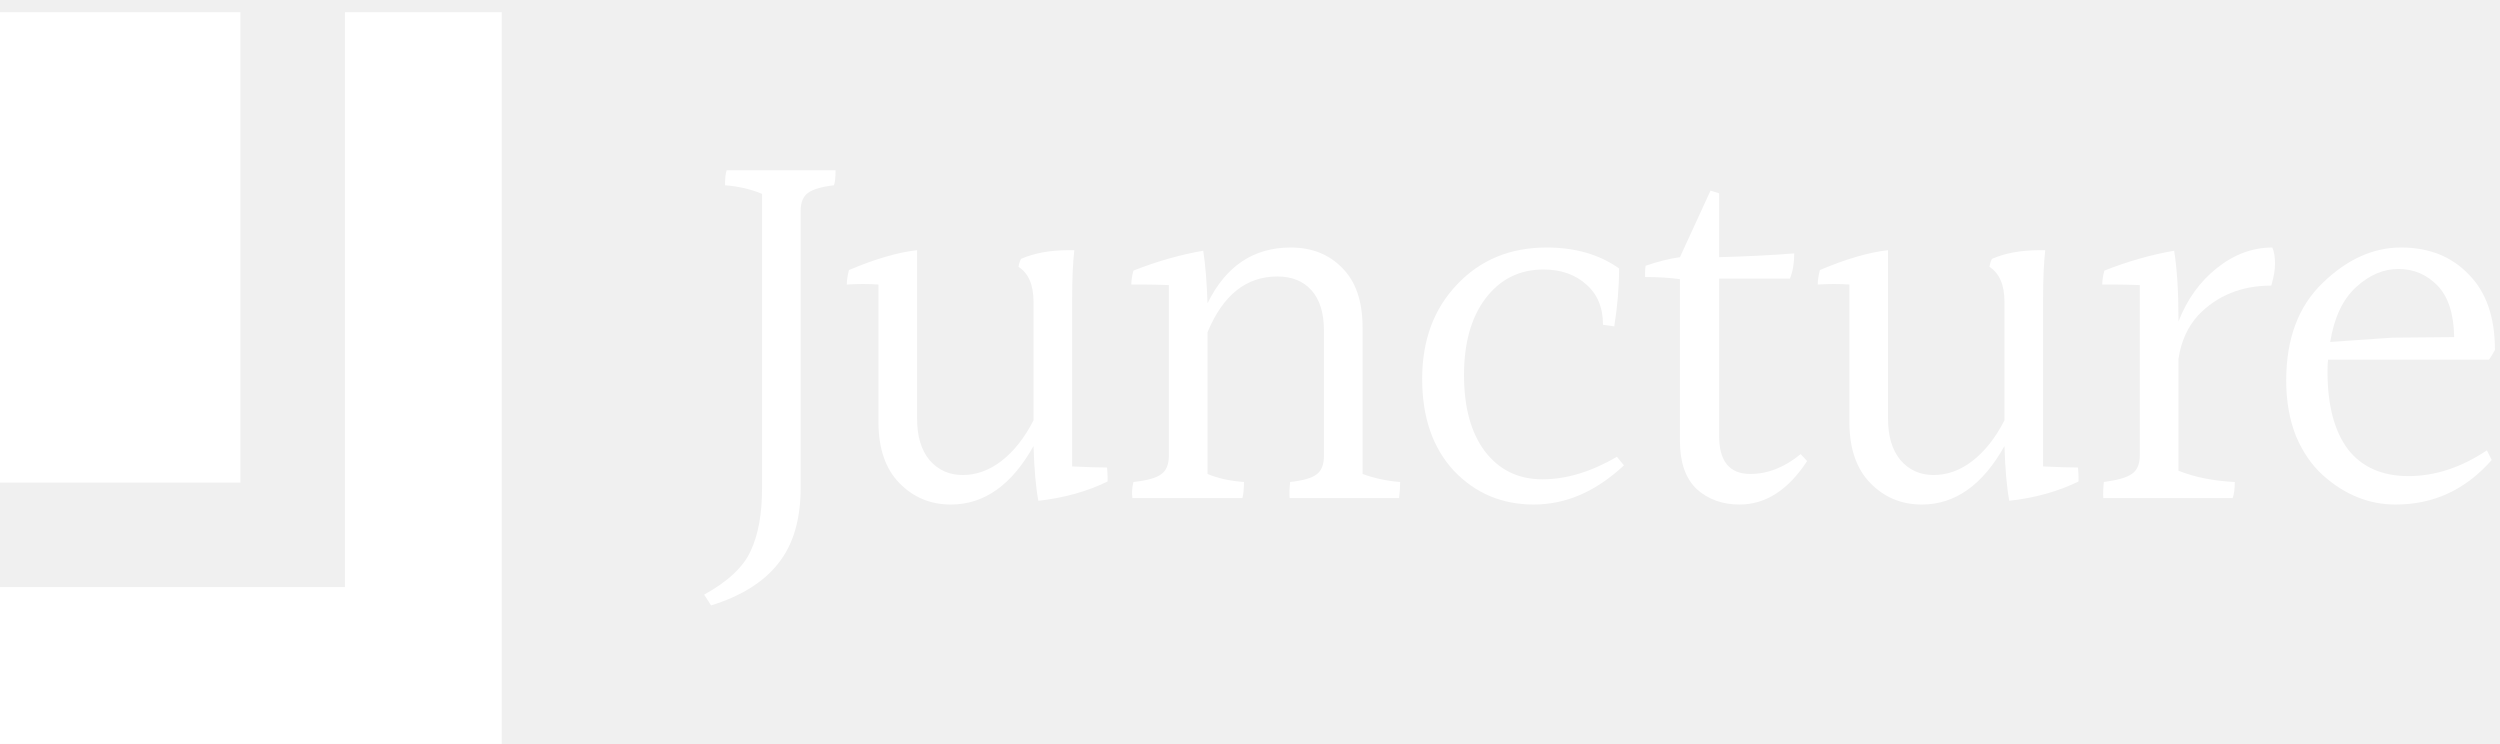
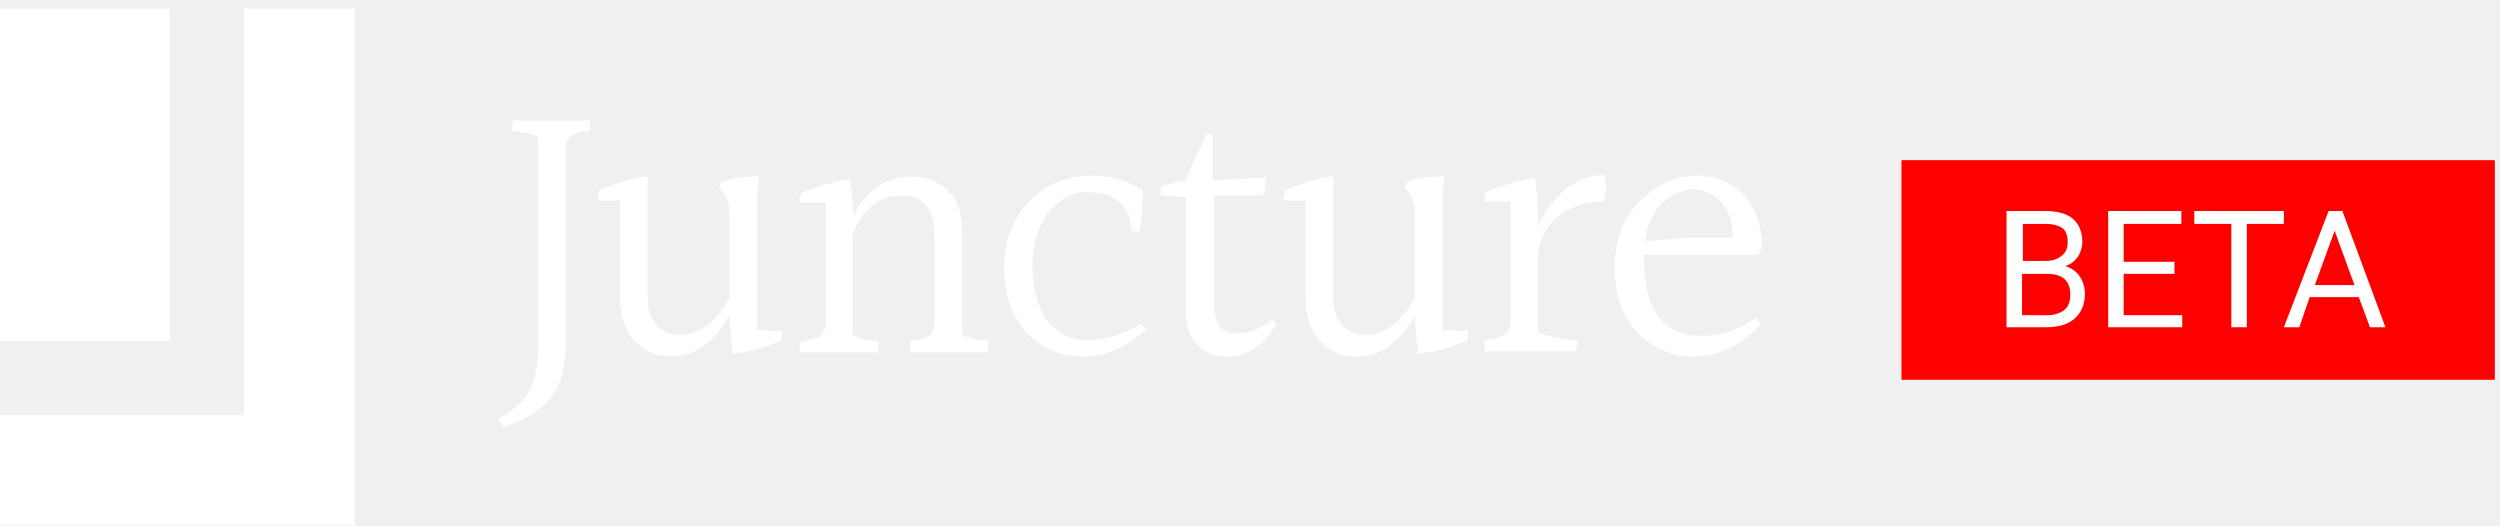
- <svg xmlns="http://www.w3.org/2000/svg" width="205" height="61" viewBox="0 0 205 61" fill="none">
-   <path d="M68.516 13.96C68.516 14.547 68.472 14.957 68.384 15.192C67.387 15.309 66.683 15.515 66.272 15.808C65.861 16.101 65.656 16.585 65.656 17.26V39.964C65.656 42.604 65.04 44.687 63.808 46.212C62.605 47.737 60.772 48.881 58.308 49.644C57.956 49.087 57.765 48.793 57.736 48.764C59.701 47.679 60.977 46.476 61.564 45.156C62.18 43.836 62.488 42.135 62.488 40.052V15.896C61.579 15.515 60.567 15.28 59.452 15.192C59.452 14.635 59.496 14.224 59.584 13.96H68.516Z" fill="white" />
-   <path d="M87.917 24.388V38.248C89.149 38.307 90.102 38.336 90.777 38.336C90.806 38.659 90.821 38.908 90.821 39.084C90.821 39.26 90.821 39.392 90.821 39.48C89.149 40.301 87.257 40.829 85.145 41.064C84.939 39.979 84.807 38.483 84.749 36.576C82.959 39.773 80.701 41.372 77.973 41.372C76.301 41.372 74.893 40.785 73.749 39.612C72.605 38.439 72.033 36.767 72.033 34.596V23.332C71.651 23.303 71.241 23.288 70.801 23.288C70.39 23.288 69.935 23.303 69.437 23.332C69.437 23.009 69.495 22.613 69.613 22.144C71.754 21.235 73.617 20.692 75.201 20.516V34.332C75.201 35.769 75.538 36.899 76.213 37.72C76.917 38.541 77.826 38.952 78.941 38.952C80.055 38.952 81.111 38.571 82.109 37.808C83.135 37.016 84.015 35.901 84.749 34.464V24.74C84.749 23.361 84.338 22.408 83.517 21.88C83.575 21.557 83.649 21.337 83.737 21.22C84.822 20.751 86.113 20.516 87.609 20.516C87.755 20.516 87.917 20.516 88.093 20.516C87.975 21.572 87.917 22.863 87.917 24.388Z" fill="white" />
-   <path d="M111.732 26.852V38.864C112.671 39.216 113.698 39.436 114.812 39.524C114.812 39.935 114.783 40.375 114.724 40.844H105.748C105.719 40.492 105.734 40.052 105.792 39.524C106.848 39.407 107.567 39.201 107.948 38.908C108.359 38.615 108.564 38.101 108.564 37.368V27.116C108.564 25.679 108.227 24.579 107.552 23.816C106.878 23.053 105.939 22.672 104.736 22.672C102.184 22.672 100.278 24.197 99.016 27.248V38.864C99.838 39.216 100.835 39.436 102.008 39.524C102.008 40.052 101.964 40.492 101.876 40.844H92.856C92.798 40.404 92.827 39.964 92.944 39.524C94.03 39.407 94.778 39.201 95.188 38.908C95.628 38.615 95.848 38.101 95.848 37.368V23.376C94.998 23.347 94.338 23.332 93.868 23.332C93.399 23.332 93.032 23.332 92.768 23.332C92.768 22.98 92.827 22.599 92.944 22.188C94.88 21.425 96.787 20.883 98.664 20.56C98.84 21.675 98.958 23.112 99.016 24.872C100.512 21.821 102.786 20.296 105.836 20.296C107.567 20.296 108.975 20.853 110.06 21.968C111.175 23.083 111.732 24.711 111.732 26.852Z" fill="white" />
-   <path d="M133.161 38.16C130.873 40.301 128.409 41.372 125.769 41.372C123.158 41.372 120.973 40.448 119.213 38.6C117.482 36.723 116.617 34.215 116.617 31.076C116.617 27.908 117.57 25.327 119.477 23.332C121.383 21.308 123.833 20.296 126.825 20.296C129.171 20.296 131.151 20.868 132.765 22.012C132.765 23.537 132.633 25.121 132.369 26.764L131.445 26.632C131.445 25.224 130.99 24.124 130.081 23.332C129.171 22.511 127.998 22.1 126.561 22.1C124.595 22.1 123.011 22.892 121.809 24.476C120.635 26.031 120.049 28.128 120.049 30.768C120.049 33.408 120.621 35.491 121.765 37.016C122.938 38.541 124.507 39.304 126.473 39.304C128.438 39.304 130.477 38.688 132.589 37.456L133.161 38.16Z" fill="white" />
-   <path d="M142.639 41.372C141.231 41.372 140.058 40.947 139.119 40.096C138.21 39.216 137.755 37.911 137.755 36.18V22.892C136.934 22.775 135.98 22.716 134.895 22.716C134.895 22.628 134.895 22.511 134.895 22.364C134.895 22.188 134.91 21.997 134.939 21.792C135.966 21.44 136.904 21.205 137.755 21.088L140.263 15.632L140.967 15.852V21.088C143.196 21.029 145.25 20.927 147.127 20.78C147.127 21.572 147.01 22.261 146.775 22.848H140.967V35.74C140.967 37.823 141.818 38.864 143.519 38.864C144.956 38.864 146.335 38.321 147.655 37.236L148.183 37.808C146.628 40.184 144.78 41.372 142.639 41.372Z" fill="white" />
-   <path d="M167.534 24.388V38.248C168.766 38.307 169.719 38.336 170.394 38.336C170.423 38.659 170.438 38.908 170.438 39.084C170.438 39.26 170.438 39.392 170.438 39.48C168.766 40.301 166.874 40.829 164.762 41.064C164.556 39.979 164.424 38.483 164.366 36.576C162.576 39.773 160.318 41.372 157.59 41.372C155.918 41.372 154.51 40.785 153.366 39.612C152.222 38.439 151.65 36.767 151.65 34.596V23.332C151.268 23.303 150.858 23.288 150.418 23.288C150.007 23.288 149.552 23.303 149.054 23.332C149.054 23.009 149.112 22.613 149.23 22.144C151.371 21.235 153.234 20.692 154.818 20.516V34.332C154.818 35.769 155.155 36.899 155.83 37.72C156.534 38.541 157.443 38.952 158.558 38.952C159.672 38.952 160.728 38.571 161.726 37.808C162.752 37.016 163.632 35.901 164.366 34.464V24.74C164.366 23.361 163.955 22.408 163.134 21.88C163.192 21.557 163.266 21.337 163.354 21.22C164.439 20.751 165.73 20.516 167.226 20.516C167.372 20.516 167.534 20.516 167.71 20.516C167.592 21.572 167.534 22.863 167.534 24.388Z" fill="white" />
-   <path d="M178.633 26.06V26.368C179.337 24.549 180.393 23.083 181.801 21.968C183.209 20.853 184.72 20.296 186.333 20.296C186.48 20.648 186.553 21.088 186.553 21.616C186.553 22.115 186.451 22.716 186.245 23.42C183.811 23.42 181.816 24.227 180.261 25.84C179.381 26.808 178.839 28.011 178.633 29.448V38.6C179.953 39.128 181.493 39.436 183.253 39.524C183.253 40.081 183.195 40.521 183.077 40.844H172.473C172.444 40.492 172.459 40.052 172.517 39.524C173.632 39.377 174.395 39.157 174.805 38.864C175.245 38.571 175.465 38.057 175.465 37.324V23.376C174.615 23.347 173.955 23.332 173.485 23.332C173.016 23.332 172.649 23.332 172.385 23.332C172.385 22.98 172.444 22.599 172.561 22.188C174.497 21.425 176.404 20.883 178.281 20.56C178.516 22.056 178.633 23.889 178.633 26.06Z" fill="white" />
-   <path d="M201.241 27.644C201.212 25.737 200.757 24.329 199.877 23.42C198.997 22.511 197.927 22.056 196.665 22.056C195.433 22.056 194.275 22.555 193.189 23.552C192.104 24.549 191.4 26.045 191.077 28.04L196.181 27.688L201.241 27.644ZM190.857 30.504C190.857 33.232 191.415 35.344 192.529 36.84C193.673 38.307 195.331 39.04 197.501 39.04C199.672 39.04 201.813 38.336 203.925 36.928L204.321 37.72C202.18 40.155 199.555 41.372 196.445 41.372C194.245 41.372 192.251 40.565 190.461 38.952C189.552 38.131 188.819 37.06 188.261 35.74C187.733 34.391 187.469 32.88 187.469 31.208C187.469 27.776 188.467 25.107 190.461 23.2C192.456 21.264 194.597 20.296 196.885 20.296C199.173 20.296 201.021 21.029 202.429 22.496C203.867 23.933 204.585 26.001 204.585 28.7C204.409 29.023 204.248 29.287 204.101 29.492H190.901C190.872 29.697 190.857 30.035 190.857 30.504Z" fill="white" />
-   <path fill-rule="evenodd" clip-rule="evenodd" d="M19.715 0.998L19.715 39.571H6.23293e-05L6.19546e-05 48.142L28.287 48.142L28.287 0.998H41.144V61H0V0.998H19.715Z" fill="white" />
+ <svg xmlns="http://www.w3.org/2000/svg" version="1.1" id="Layer_1" x="0px" y="0px" viewBox="0 0 290.3 61" style="enable-background:new 0 0 290.3 61;" xml:space="preserve">
+   <style type="text/css">
+ 	.st0{fill:#FFFFFF;}
+ 	.st1{fill-rule:evenodd;clip-rule:evenodd;fill:#FFFFFF;}
+ 	.st2{fill:#FF0000;}
+ </style>
+   <path class="st0" d="M68.5,14c0,0.6,0,1-0.1,1.2c-1,0.1-1.7,0.3-2.1,0.6c-0.4,0.3-0.6,0.8-0.6,1.5V40c0,2.6-0.6,4.7-1.8,6.2  c-1.2,1.5-3,2.7-5.5,3.4c-0.4-0.6-0.5-0.9-0.6-0.9c2-1.1,3.2-2.3,3.8-3.6c0.6-1.3,0.9-3,0.9-5.1V15.9c-0.9-0.4-1.9-0.6-3-0.7  c0-0.6,0-1,0.1-1.2H68.5z" />
+   <path class="st0" d="M87.9,24.4v13.9c1.2,0.1,2.2,0.1,2.9,0.1c0,0.3,0,0.6,0,0.7s0,0.3,0,0.4c-1.7,0.8-3.6,1.3-5.7,1.6  c-0.2-1.1-0.3-2.6-0.4-4.5c-1.8,3.2-4,4.8-6.8,4.8c-1.7,0-3.1-0.6-4.2-1.8c-1.1-1.2-1.7-2.8-1.7-5V23.3c-0.4,0-0.8,0-1.2,0  c-0.4,0-0.9,0-1.4,0c0-0.3,0.1-0.7,0.2-1.2c2.1-0.9,4-1.5,5.6-1.6v13.8c0,1.4,0.3,2.6,1,3.4c0.7,0.8,1.6,1.2,2.7,1.2  s2.2-0.4,3.2-1.1c1-0.8,1.9-1.9,2.6-3.3v-9.7c0-1.4-0.4-2.3-1.2-2.9c0.1-0.3,0.1-0.5,0.2-0.7c1.1-0.5,2.4-0.7,3.9-0.7  c0.1,0,0.3,0,0.5,0C88,21.6,87.9,22.9,87.9,24.4z" />
+   <path class="st0" d="M111.7,26.9v12c0.9,0.4,2,0.6,3.1,0.7c0,0.4,0,0.9-0.1,1.3h-9c0-0.4,0-0.8,0-1.3c1.1-0.1,1.8-0.3,2.2-0.6  c0.4-0.3,0.6-0.8,0.6-1.5V27.1c0-1.4-0.3-2.5-1-3.3c-0.7-0.8-1.6-1.1-2.8-1.1c-2.6,0-4.5,1.5-5.7,4.6v11.6c0.8,0.4,1.8,0.6,3,0.7  c0,0.5,0,1-0.1,1.3h-9c-0.1-0.4,0-0.9,0.1-1.3c1.1-0.1,1.8-0.3,2.2-0.6c0.4-0.3,0.7-0.8,0.7-1.5v-14c-0.9,0-1.5,0-2,0  c-0.5,0-0.8,0-1.1,0c0-0.4,0.1-0.7,0.2-1.1c1.9-0.8,3.8-1.3,5.7-1.6c0.2,1.1,0.3,2.6,0.4,4.3c1.5-3.1,3.8-4.6,6.8-4.6  c1.7,0,3.1,0.6,4.2,1.7C111.2,23.1,111.7,24.7,111.7,26.9z" />
+   <path class="st0" d="M133.2,38.2c-2.3,2.1-4.8,3.2-7.4,3.2c-2.6,0-4.8-0.9-6.6-2.8c-1.7-1.9-2.6-4.4-2.6-7.5c0-3.2,1-5.7,2.9-7.7  c1.9-2,4.4-3,7.3-3c2.3,0,4.3,0.6,5.9,1.7c0,1.5-0.1,3.1-0.4,4.8l-0.9-0.1c0-1.4-0.5-2.5-1.4-3.3c-0.9-0.8-2.1-1.2-3.5-1.2  c-2,0-3.5,0.8-4.8,2.4c-1.2,1.6-1.8,3.7-1.8,6.3s0.6,4.7,1.7,6.2c1.2,1.5,2.7,2.3,4.7,2.3c2,0,4-0.6,6.1-1.8L133.2,38.2z" />
+   <path class="st0" d="M142.6,41.4c-1.4,0-2.6-0.4-3.5-1.3c-0.9-0.9-1.4-2.2-1.4-3.9V22.9c-0.8-0.1-1.8-0.2-2.9-0.2c0-0.1,0-0.2,0-0.4  c0-0.2,0-0.4,0-0.6c1-0.4,2-0.6,2.8-0.7l2.5-5.5l0.7,0.2v5.2c2.2-0.1,4.3-0.2,6.2-0.3c0,0.8-0.1,1.5-0.4,2.1H141v12.9  c0,2.1,0.9,3.1,2.6,3.1c1.4,0,2.8-0.5,4.1-1.6l0.5,0.6C146.6,40.2,144.8,41.4,142.6,41.4z" />
+   <path class="st0" d="M167.5,24.4v13.9c1.2,0.1,2.2,0.1,2.9,0.1c0,0.3,0,0.6,0,0.7s0,0.3,0,0.4c-1.7,0.8-3.6,1.3-5.7,1.6  c-0.2-1.1-0.3-2.6-0.4-4.5c-1.8,3.2-4,4.8-6.8,4.8c-1.7,0-3.1-0.6-4.2-1.8c-1.1-1.2-1.7-2.8-1.7-5V23.3c-0.4,0-0.8,0-1.2,0  c-0.4,0-0.9,0-1.4,0c0-0.3,0.1-0.7,0.2-1.2c2.1-0.9,4-1.5,5.6-1.6v13.8c0,1.4,0.3,2.6,1,3.4c0.7,0.8,1.6,1.2,2.7,1.2  c1.1,0,2.2-0.4,3.2-1.1c1-0.8,1.9-1.9,2.6-3.3v-9.7c0-1.4-0.4-2.3-1.2-2.9c0.1-0.3,0.1-0.5,0.2-0.7c1.1-0.5,2.4-0.7,3.9-0.7  c0.1,0,0.3,0,0.5,0C167.6,21.6,167.5,22.9,167.5,24.4z" />
+   <path class="st0" d="M178.6,26.1v0.3c0.7-1.8,1.8-3.3,3.2-4.4c1.4-1.1,2.9-1.7,4.5-1.7c0.1,0.4,0.2,0.8,0.2,1.3  c0,0.5-0.1,1.1-0.3,1.8c-2.4,0-4.4,0.8-6,2.4c-0.9,1-1.4,2.2-1.6,3.6v9.2c1.3,0.5,2.9,0.8,4.6,0.9c0,0.6-0.1,1-0.2,1.3h-10.6  c0-0.4,0-0.8,0-1.3c1.1-0.1,1.9-0.4,2.3-0.7c0.4-0.3,0.7-0.8,0.7-1.5V23.4c-0.8,0-1.5,0-2,0c-0.5,0-0.8,0-1.1,0  c0-0.4,0.1-0.7,0.2-1.1c1.9-0.8,3.8-1.3,5.7-1.6C178.5,22.1,178.6,23.9,178.6,26.1z" />
+   <path class="st0" d="M201.2,27.6c0-1.9-0.5-3.3-1.4-4.2c-0.9-0.9-1.9-1.4-3.2-1.4c-1.2,0-2.4,0.5-3.5,1.5c-1.1,1-1.8,2.5-2.1,4.5  l5.1-0.4L201.2,27.6z M190.9,30.5c0,2.7,0.6,4.8,1.7,6.3c1.1,1.5,2.8,2.2,5,2.2c2.2,0,4.3-0.7,6.4-2.1l0.4,0.8  c-2.1,2.4-4.8,3.7-7.9,3.7c-2.2,0-4.2-0.8-6-2.4c-0.9-0.8-1.6-1.9-2.2-3.2c-0.5-1.3-0.8-2.9-0.8-4.5c0-3.4,1-6.1,3-8  c2-1.9,4.1-2.9,6.4-2.9c2.3,0,4.1,0.7,5.5,2.2c1.4,1.4,2.2,3.5,2.2,6.2c-0.2,0.3-0.3,0.6-0.5,0.8h-13.2  C190.9,29.7,190.9,30,190.9,30.5z" />
+   <path class="st1" d="M19.7,1v38.6H0l0,8.6h28.3V1h12.9v60H0V1H19.7z" />
+   <rect x="220.8" y="18.6" class="st2" width="68.9" height="25.5" />
+   <g>
+     <path class="st0" d="M233,38V24.5h4.4c1.5,0,2.6,0.3,3.3,0.9c0.7,0.6,1.1,1.5,1.1,2.7c0,0.6-0.2,1.2-0.5,1.7   c-0.4,0.5-0.8,0.9-1.5,1.1c0.7,0.2,1.3,0.6,1.7,1.2c0.4,0.6,0.6,1.3,0.6,2c0,1.2-0.4,2.2-1.2,2.9c-0.8,0.7-1.9,1-3.3,1H233z    M234.8,30.3h2.7c0.8,0,1.4-0.2,1.9-0.6c0.5-0.4,0.7-0.9,0.7-1.6c0-0.7-0.2-1.3-0.6-1.6s-1.1-0.5-2-0.5h-2.6V30.3z M234.8,31.7v4.9   h2.9c0.8,0,1.5-0.2,2-0.6c0.5-0.4,0.7-1,0.7-1.8c0-1.6-0.9-2.4-2.7-2.4H234.8z" />
+     <path class="st0" d="M252.5,31.8h-5.9v4.8h6.8V38h-8.6V24.5h8.5V26h-6.7v4.4h5.9V31.8z" />
+     <path class="st0" d="M265.2,26h-4.3V38h-1.8V26h-4.3v-1.5h10.4V26z" />
+     <path class="st0" d="M273.9,34.5h-5.7L267,38h-1.8l5.2-13.5h1.6L277,38h-1.8L273.9,34.5z M268.8,33.1h4.6l-2.3-6.3L268.8,33.1z" />
+   </g>
</svg>
